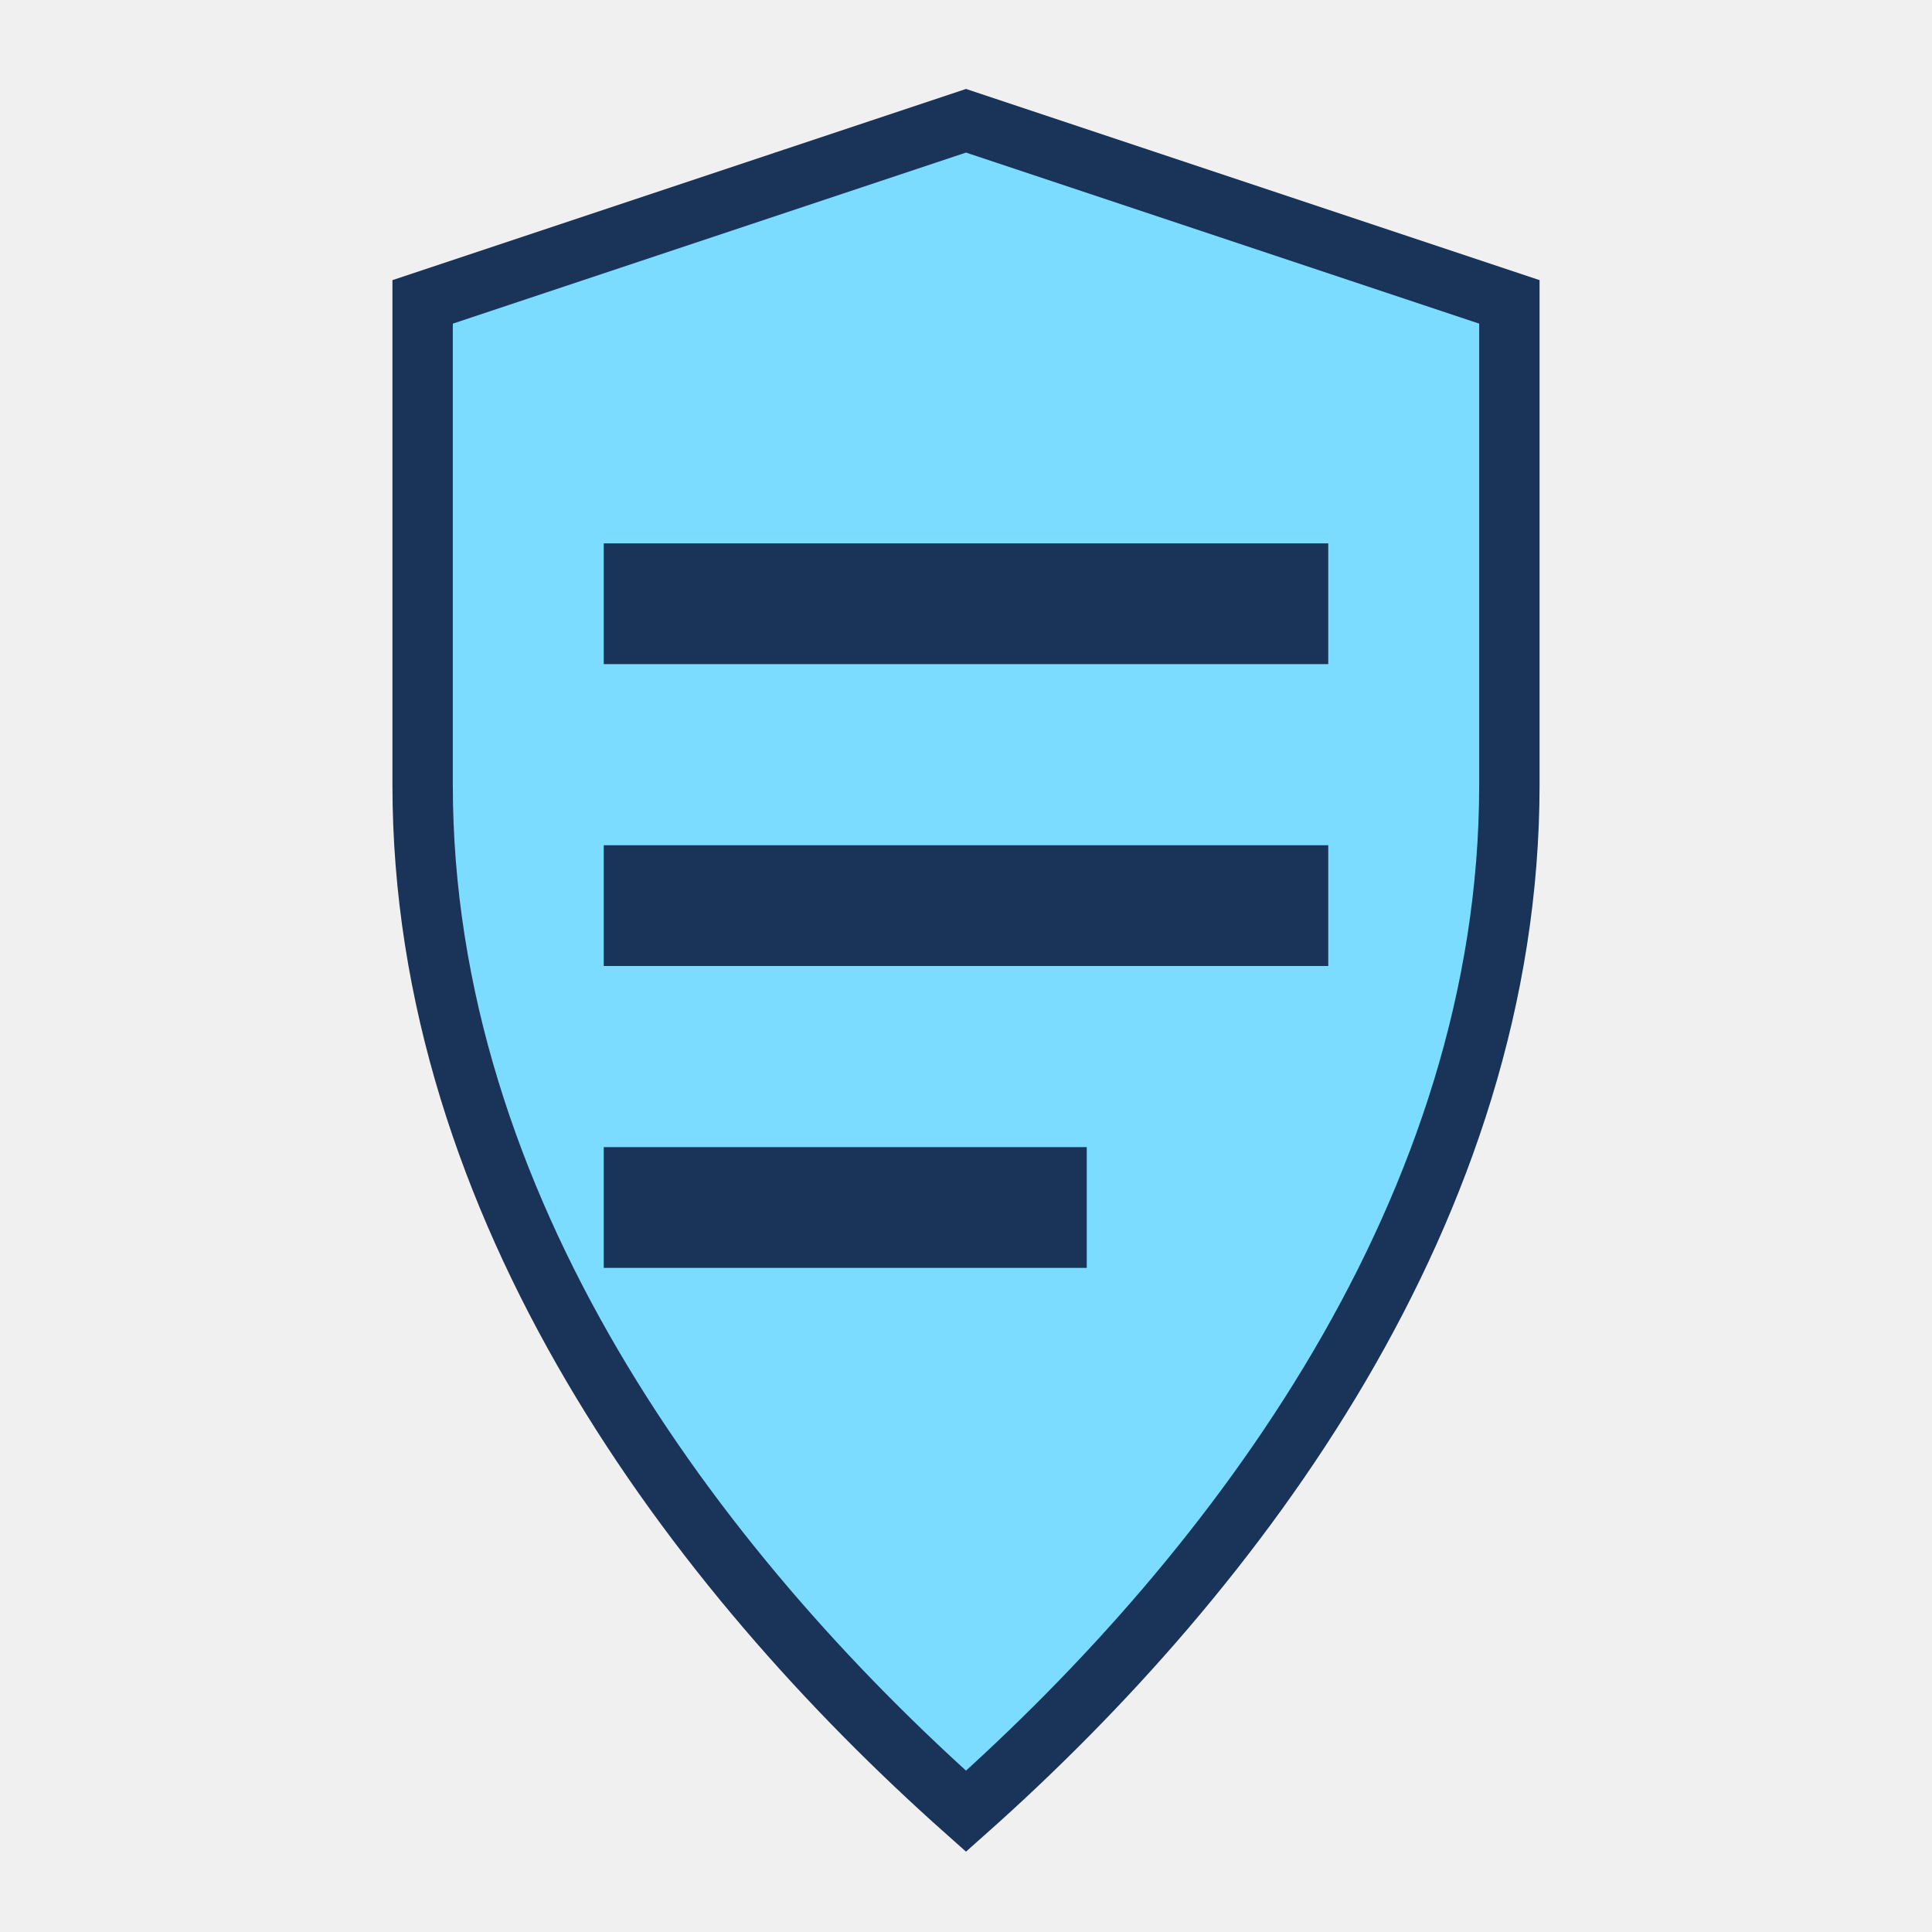
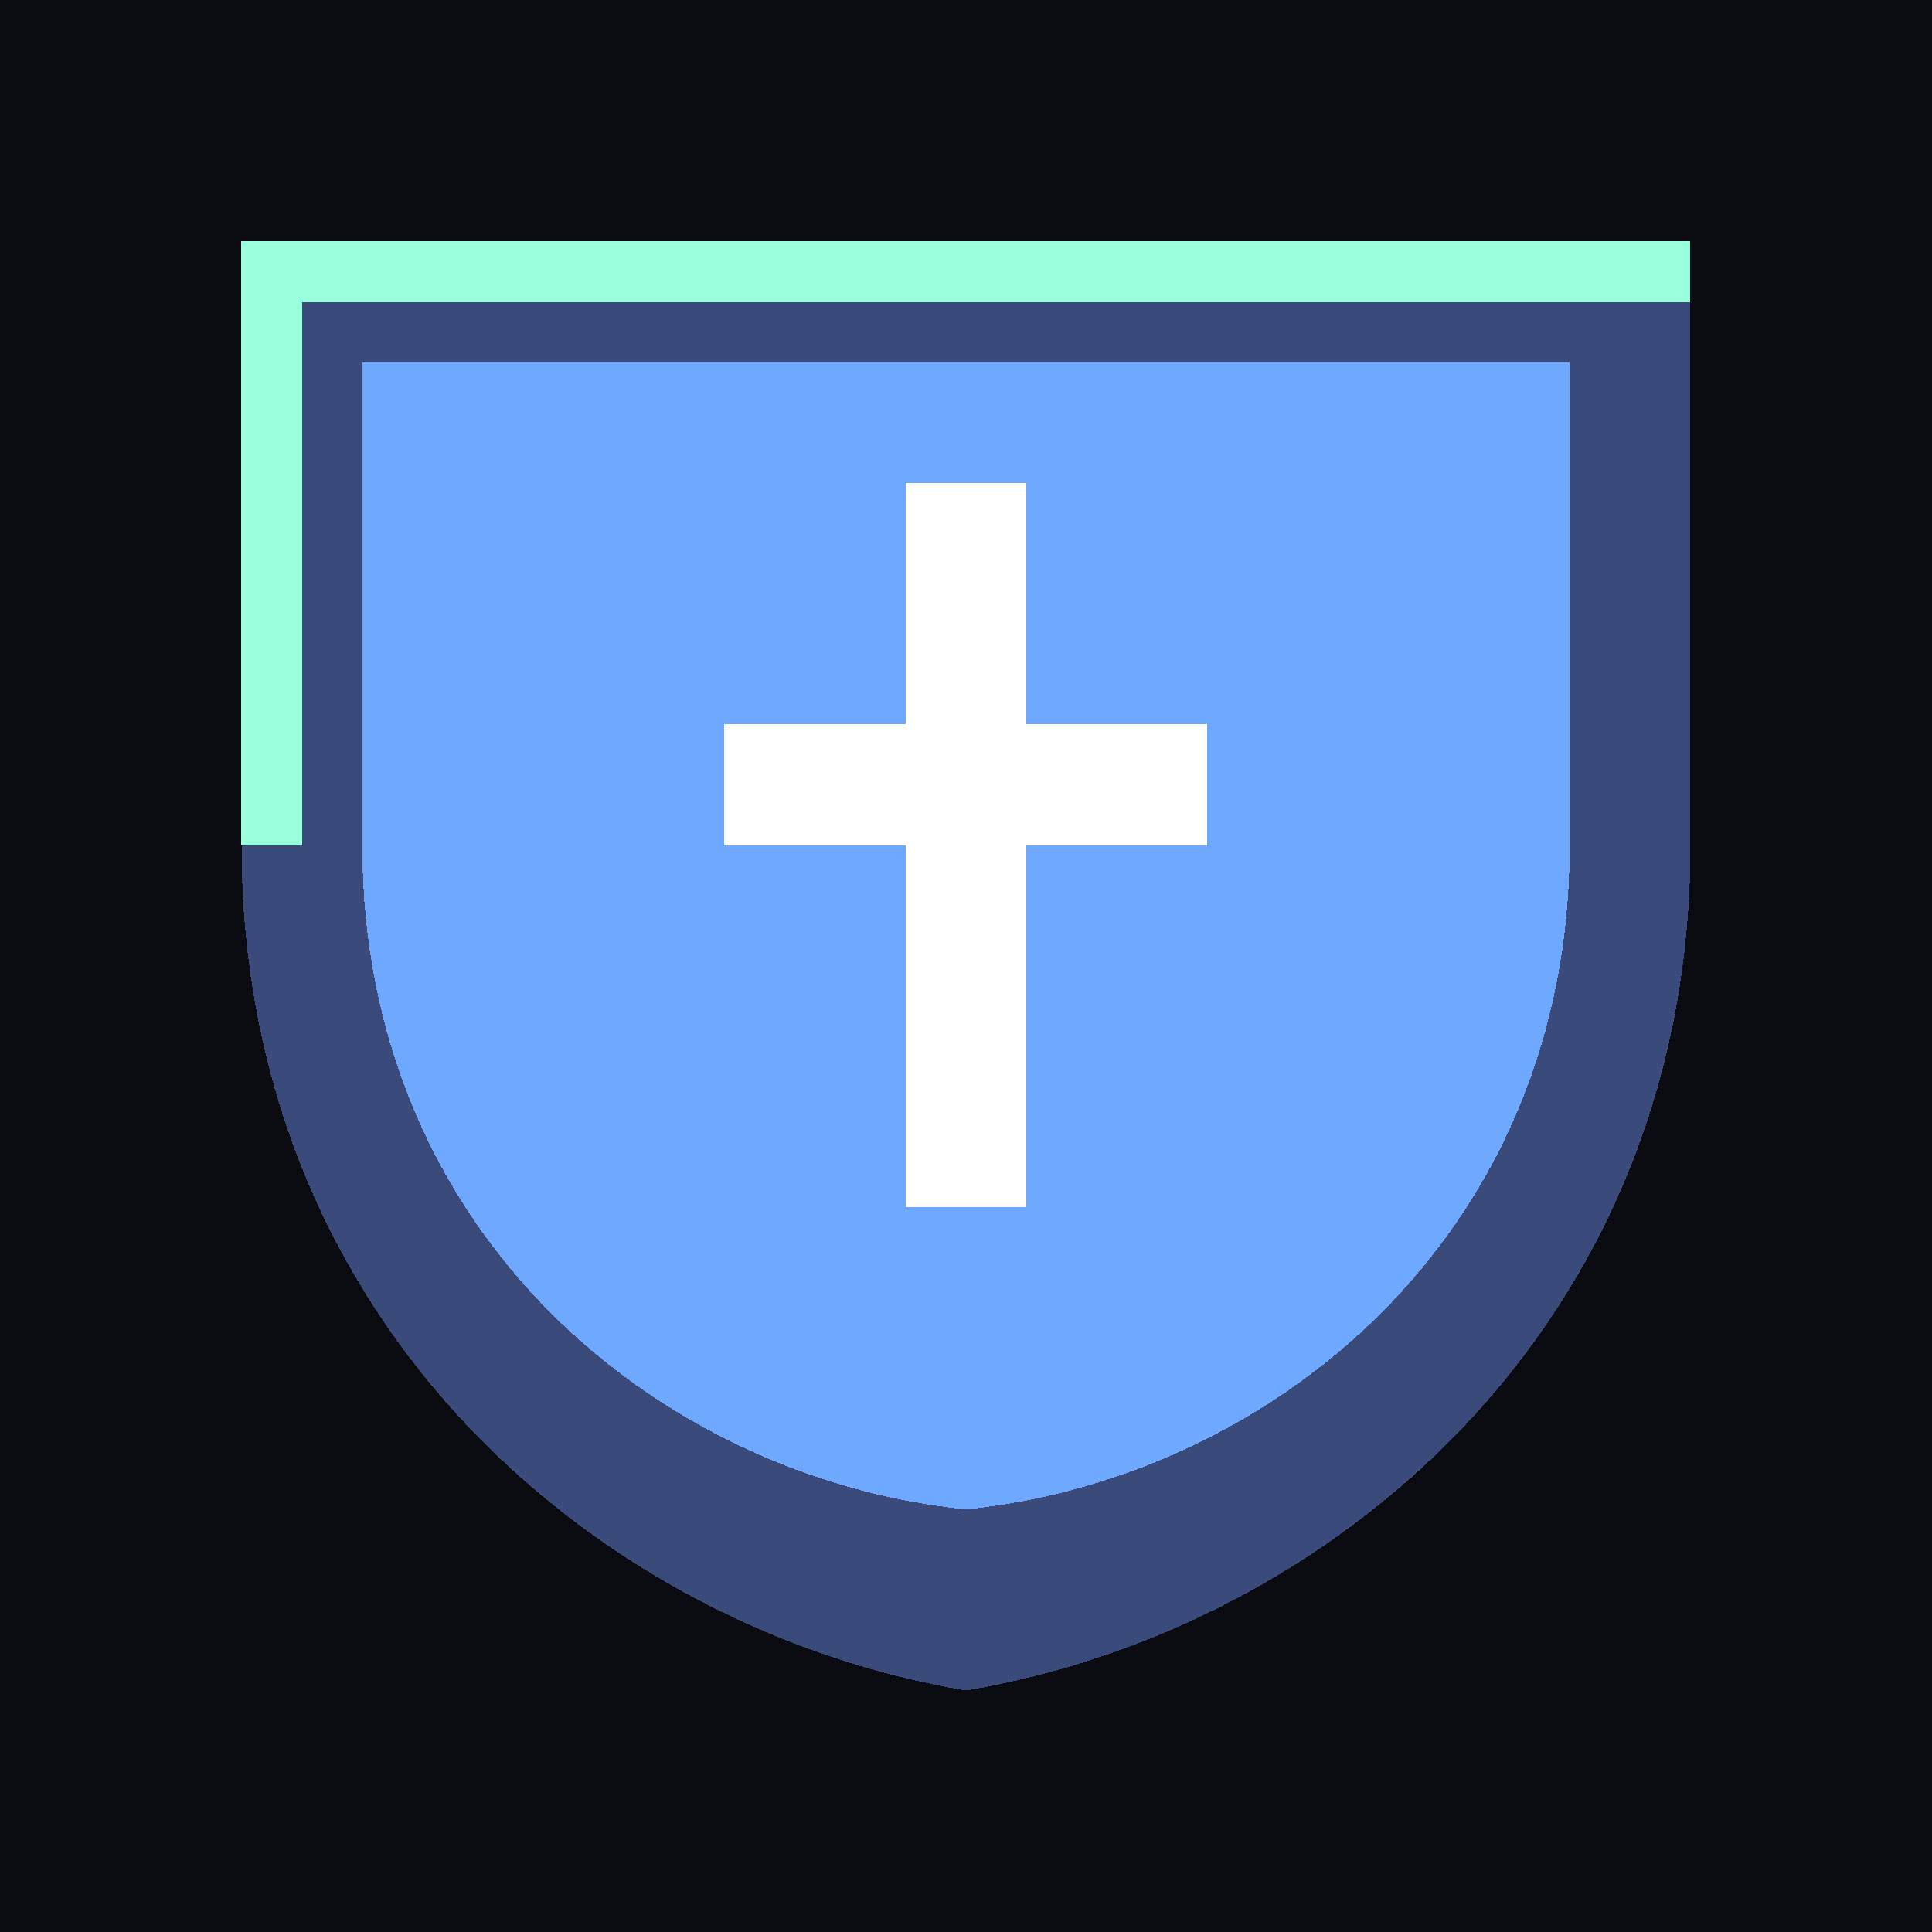
- <svg xmlns="http://www.w3.org/2000/svg" viewBox="0 0 64 64">
-   <path d="M32 4l18 6v16c0 14-9 26-18 34-9-8-18-20-18-34V10l18-6z" fill="#7bdcff" stroke="#193359" stroke-width="2" />
-   <path d="M20 18h24v4H20zm0 10h24v4H20zm0 10h16v4H20z" fill="#193359" />
+ <svg xmlns="http://www.w3.org/2000/svg" viewBox="0 0 64 64" shape-rendering="crispEdges">
+   <rect width="64" height="64" fill="#0b0b12" />
+   <path d="M8 8h48v20c0 16-12 26-24 28C20 54 8 44 8 28z" fill="#3a4a7a" />
+   <path d="M12 12h40v16c0 13-10 21-20 22C22 49 12 41 12 28z" fill="#6fa8ff" />
+   <path d="M30 16h4v24h-4z" fill="#fff" />
+   <path d="M24 24h16v4H24z" fill="#fff" />
+   <rect x="8" y="8" width="48" height="2" fill="#9fd" />
+   <rect x="8" y="8" width="2" height="20" fill="#9fd" />
</svg>
